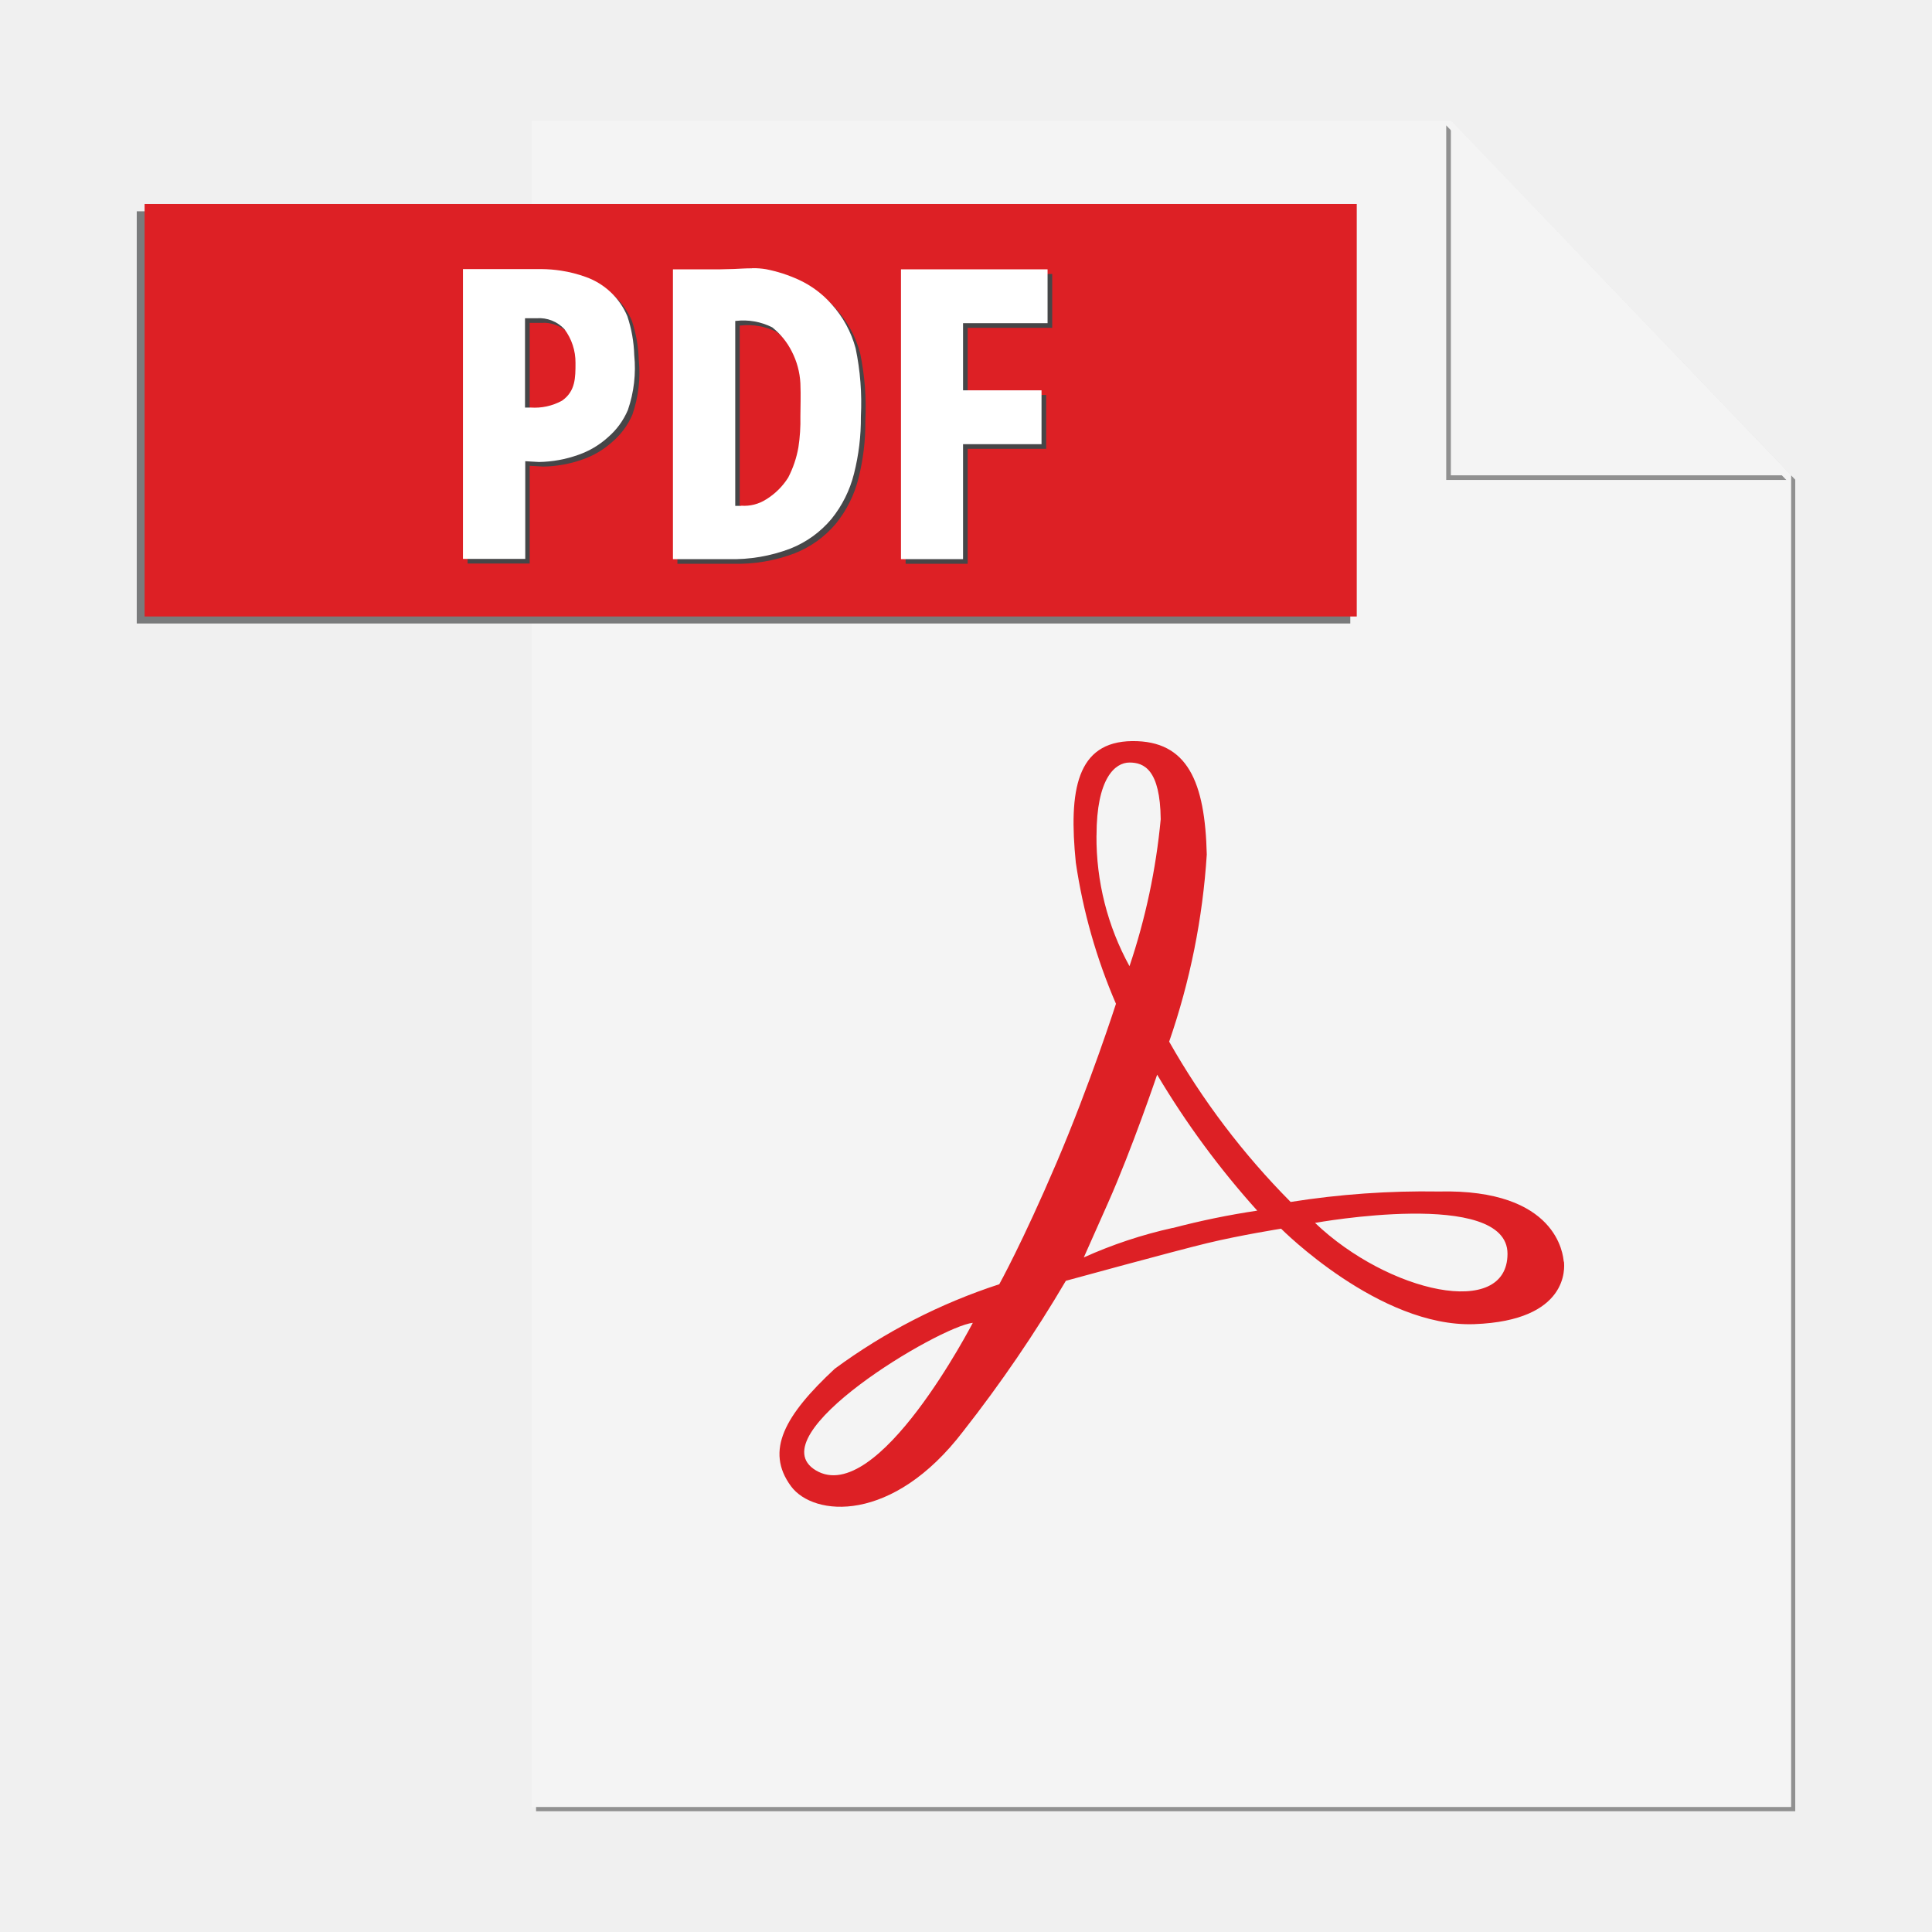
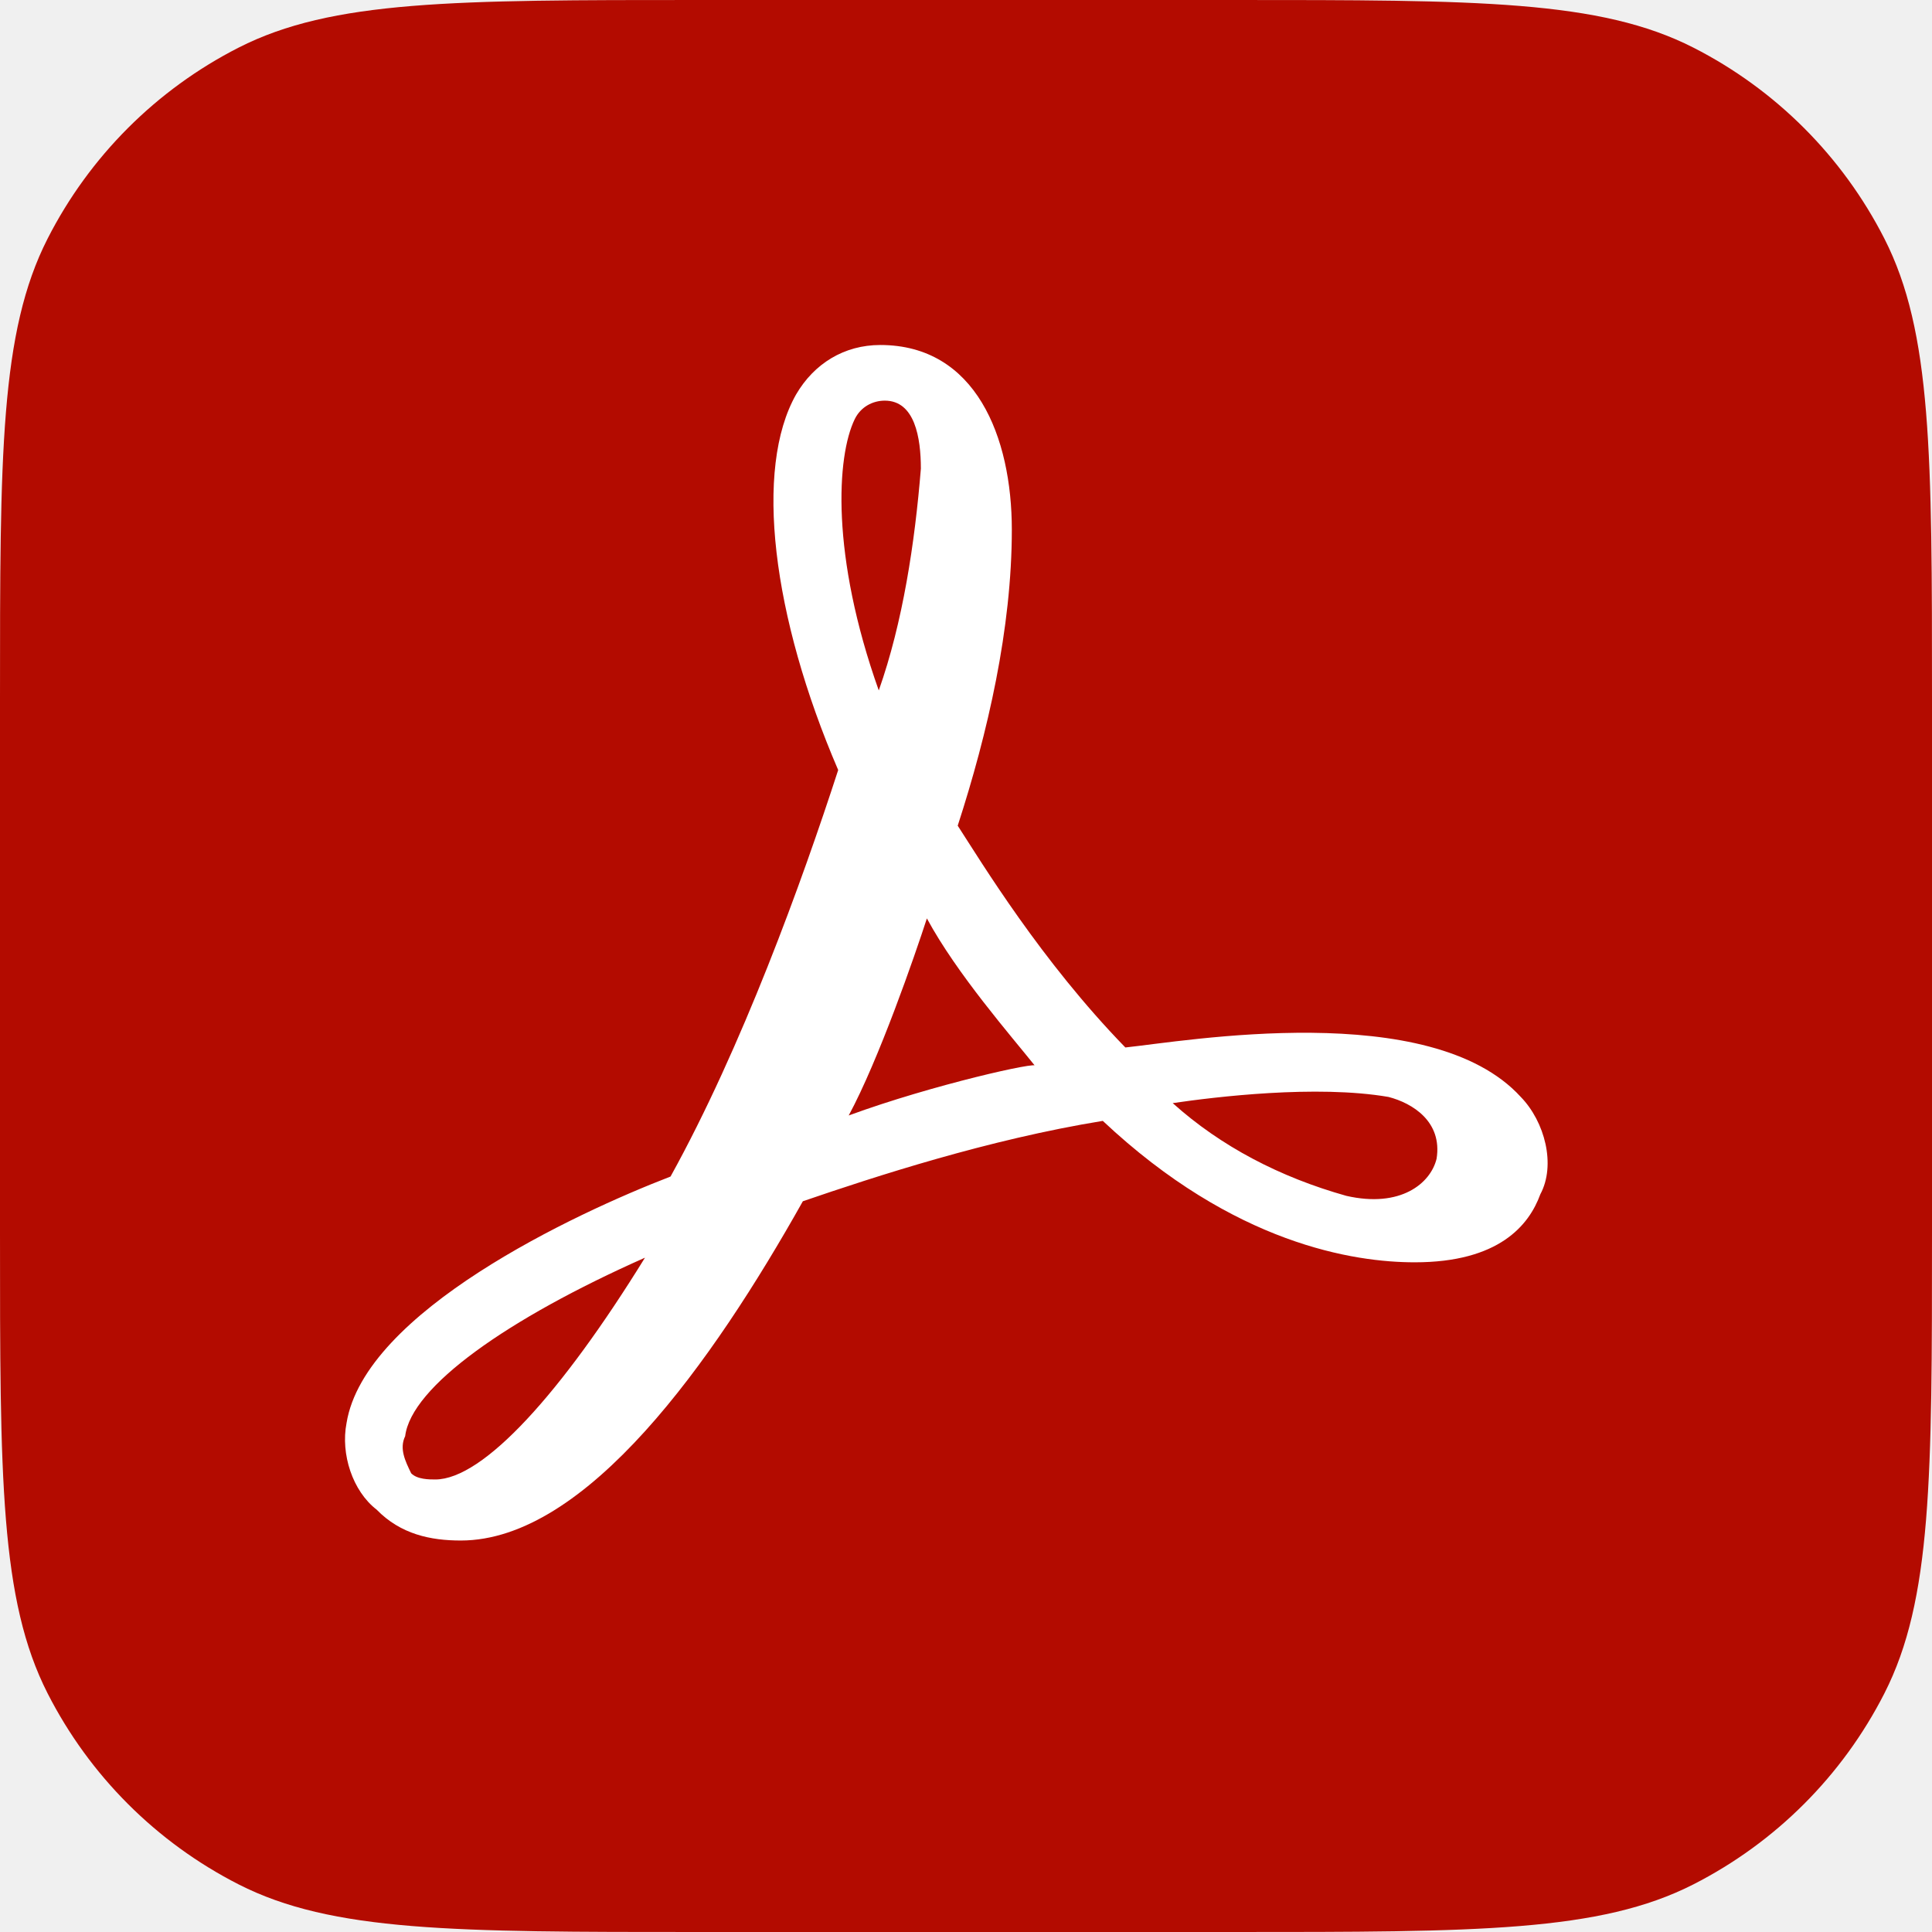
- <svg xmlns="http://www.w3.org/2000/svg" viewBox="0 0 32 32">
-   <path d="M24.1,2.072h0l5.564,5.8V29.928H8.879V30H29.735V7.945L24.1,2.072" style="fill:#909090" />
-   <path d="M24.031,2H8.808V29.928H29.664V7.873L24.03,2" style="fill:#f4f4f4" />
-   <path d="M8.655,3.5H2.265v6.827h20.1V3.5H8.655" style="fill:#7a7b7c" />
-   <path d="M22.472,10.211H2.395V3.379H22.472v6.832" style="fill:#dd2025" />
-   <path d="M9.052,4.534h-.03l-.207,0H7.745v4.8H8.773V7.715L9,7.728a2.042,2.042,0,0,0,.647-.117,1.427,1.427,0,0,0,.493-.291,1.224,1.224,0,0,0,.335-.454,2.13,2.13,0,0,0,.105-.908,2.237,2.237,0,0,0-.114-.644,1.173,1.173,0,0,0-.687-.65A2.149,2.149,0,0,0,9.37,4.56a2.232,2.232,0,0,0-.319-.026M8.862,6.828l-.089,0V5.348h.193a.57.57,0,0,1,.459.181.92.92,0,0,1,.183.558c0,.246,0,.469-.222.626a.942.942,0,0,1-.524.114" style="fill:#464648" />
-   <path d="M12.533,4.521c-.111,0-.219.008-.295.011L12,4.538h-.78v4.8h.918a2.677,2.677,0,0,0,1.028-.175,1.71,1.71,0,0,0,.68-.491,1.939,1.939,0,0,0,.373-.749,3.728,3.728,0,0,0,.114-.949,4.416,4.416,0,0,0-.087-1.127,1.777,1.777,0,0,0-.4-.733,1.63,1.63,0,0,0-.535-.4,2.413,2.413,0,0,0-.549-.178,1.282,1.282,0,0,0-.228-.017m-.182,3.937-.1,0V5.392h.013a1.062,1.062,0,0,1,.6.107,1.2,1.2,0,0,1,.324.4,1.3,1.3,0,0,1,.142.526c.009.22,0,.4,0,.549a2.926,2.926,0,0,1-.033.513,1.756,1.756,0,0,1-.169.5,1.13,1.13,0,0,1-.363.36.673.673,0,0,1-.416.106" style="fill:#464648" />
-   <path d="M17.43,4.538H15v4.8h1.028V7.434h1.3V6.542h-1.3V5.43h1.4V4.538" style="fill:#464648" />
-   <path d="M21.781,20.255s3.188-.578,3.188.511S22.994,21.412,21.781,20.255Zm-2.357.083a7.543,7.543,0,0,0-1.473.489l.4-.9c.4-.9.815-2.127.815-2.127a14.216,14.216,0,0,0,1.658,2.252,13.033,13.033,0,0,0-1.4.288Zm-1.262-6.5c0-.949.307-1.208.546-1.208s.508.115.517.939a10.787,10.787,0,0,1-.517,2.434A4.426,4.426,0,0,1,18.161,13.841ZM13.513,24.354c-.978-.585,2.051-2.386,2.6-2.444C16.11,21.911,14.537,24.966,13.513,24.354ZM25.9,20.895c-.01-.1-.1-1.207-2.07-1.16a14.228,14.228,0,0,0-2.453.173,12.542,12.542,0,0,1-2.012-2.655,11.76,11.76,0,0,0,.623-3.1c-.029-1.2-.316-1.888-1.236-1.878s-1.054.815-.933,2.013a9.309,9.309,0,0,0,.665,2.338s-.425,1.323-.987,2.639-.946,2.006-.946,2.006a9.622,9.622,0,0,0-2.725,1.4c-.824.767-1.159,1.356-.725,1.945.374.508,1.683.623,2.853-.91a22.549,22.549,0,0,0,1.7-2.492s1.784-.489,2.339-.623,1.226-.24,1.226-.24,1.629,1.639,3.2,1.581,1.495-.939,1.485-1.035" style="fill:#dd2025" />
-   <path d="M23.954,2.077V7.95h5.633L23.954,2.077Z" style="fill:#909090" />
-   <path d="M24.031,2V7.873h5.633L24.031,2Z" style="fill:#f4f4f4" />
-   <path d="M8.975,4.457h-.03l-.207,0H7.668v4.8H8.7V7.639l.228.013a2.042,2.042,0,0,0,.647-.117,1.428,1.428,0,0,0,.493-.291A1.224,1.224,0,0,0,10.4,6.79a2.13,2.13,0,0,0,.105-.908,2.237,2.237,0,0,0-.114-.644,1.173,1.173,0,0,0-.687-.65,2.149,2.149,0,0,0-.411-.105,2.232,2.232,0,0,0-.319-.026M8.785,6.751l-.089,0V5.271H8.89a.57.57,0,0,1,.459.181.92.92,0,0,1,.183.558c0,.246,0,.469-.222.626a.942.942,0,0,1-.524.114" style="fill:#fff" />
-   <path d="M12.456,4.444c-.111,0-.219.008-.295.011l-.235.006h-.78v4.8h.918a2.677,2.677,0,0,0,1.028-.175,1.71,1.71,0,0,0,.68-.491,1.939,1.939,0,0,0,.373-.749,3.728,3.728,0,0,0,.114-.949,4.416,4.416,0,0,0-.087-1.127,1.777,1.777,0,0,0-.4-.733,1.63,1.63,0,0,0-.535-.4,2.413,2.413,0,0,0-.549-.178,1.282,1.282,0,0,0-.228-.017m-.182,3.937-.1,0V5.315h.013a1.062,1.062,0,0,1,.6.107,1.2,1.2,0,0,1,.324.4,1.3,1.3,0,0,1,.142.526c.009.22,0,.4,0,.549a2.926,2.926,0,0,1-.033.513,1.756,1.756,0,0,1-.169.5,1.13,1.13,0,0,1-.363.36.673.673,0,0,1-.416.106" style="fill:#fff" />
-   <path d="M17.353,4.461h-2.43v4.8h1.028V7.357h1.3V6.465h-1.3V5.353h1.4V4.461" style="fill:#fff" />
+ <svg xmlns="http://www.w3.org/2000/svg" width="114" height="114" viewBox="0 0 114 114" fill="none">
+   <path d="M0 41.257C0 26.816 0 19.595 2.81 14.079C5.283 9.227 9.227 5.283 14.079 2.81C19.595 0 26.816 0 41.257 0H72.743C87.184 0 94.405 0 99.921 2.81C104.773 5.283 108.717 9.227 111.19 14.079C114 19.595 114 26.816 114 41.257V72.743C114 87.184 114 94.405 111.19 99.921C108.717 104.773 104.773 108.717 99.921 111.19C94.405 114 87.184 114 72.743 114H41.257C26.816 114 19.595 114 14.079 111.19C9.227 108.717 5.283 104.773 2.81 99.921C0 94.405 0 87.184 0 72.743V41.257Z" fill="#B30B00" />
+   <path d="M89.735 64.726C84.412 58.889 69.907 61.443 66.403 61.807C61.434 56.7 57.93 50.909 56.511 48.72C58.285 43.248 59.704 37.092 59.704 31.256C59.704 25.784 57.575 20.357 51.942 20.357C49.813 20.357 48.038 21.451 46.974 23.276C44.49 27.653 45.554 36.363 49.458 45.437C47.328 52.004 43.78 61.807 39.566 69.423C33.888 71.612 21.512 77.403 20.448 83.969C20.093 85.793 20.802 87.982 22.222 89.076C23.641 90.535 25.416 90.9 27.19 90.9C34.598 90.9 42.05 80.367 47.373 70.882C51.631 69.423 58.329 67.234 65.072 66.139C72.834 73.436 79.932 74.484 83.48 74.484C88.448 74.484 90.223 72.296 90.888 70.472C91.82 68.739 91.154 66.185 89.735 64.726ZM84.767 68.374C84.412 69.833 82.638 71.292 79.444 70.563C75.54 69.468 72.036 67.644 69.197 65.091C71.681 64.726 77.669 63.996 81.928 64.726C83.347 65.091 85.121 66.185 84.767 68.374ZM50.434 24.735C50.788 24.005 51.498 23.64 52.208 23.64C53.982 23.64 54.337 25.829 54.337 27.653C53.982 32.031 53.273 36.727 51.853 40.74C49.014 32.76 49.369 26.924 50.434 24.735ZM50.079 65.82C51.853 62.537 53.982 56.381 54.692 54.192C56.466 57.475 59.66 61.123 61.08 62.902C61.434 62.583 55.047 63.996 50.079 65.82ZM38.058 74.211C33.134 82.191 28.521 87.298 25.682 87.298C25.327 87.298 24.617 87.298 24.262 86.933C23.907 86.204 23.553 85.474 23.907 84.744C24.262 81.826 29.94 77.813 38.058 74.211Z" fill="white" />
</svg>
